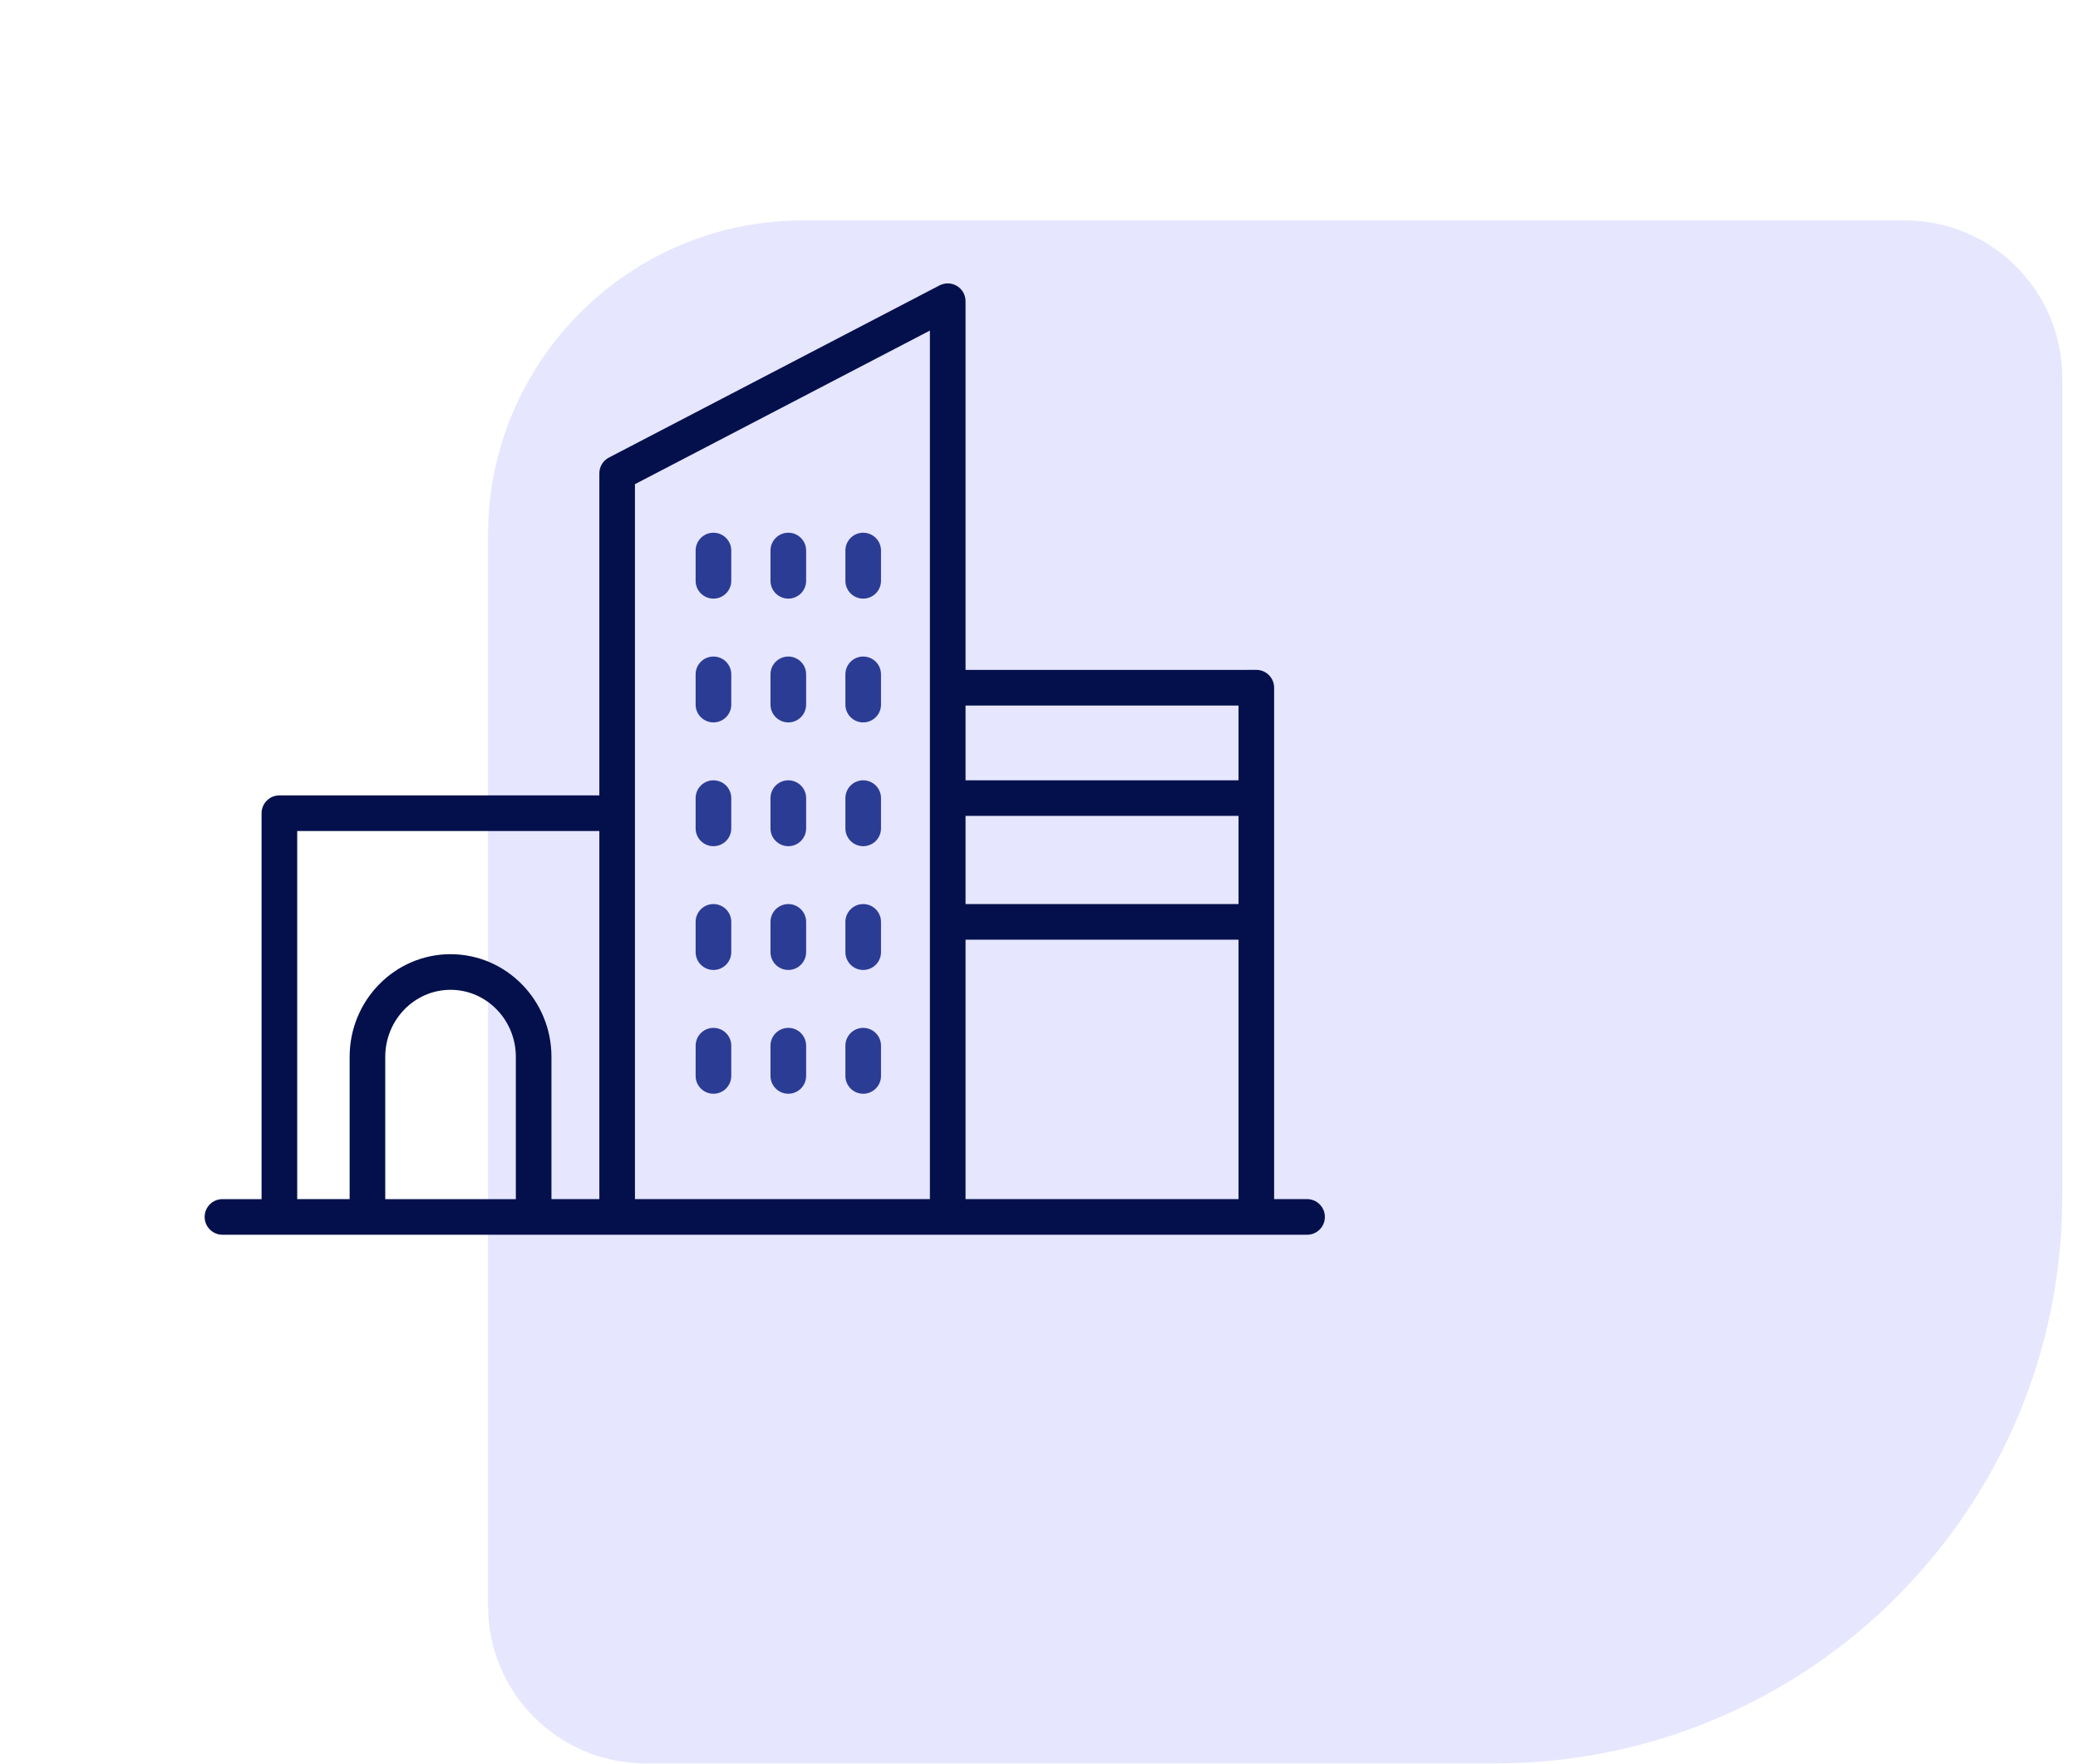
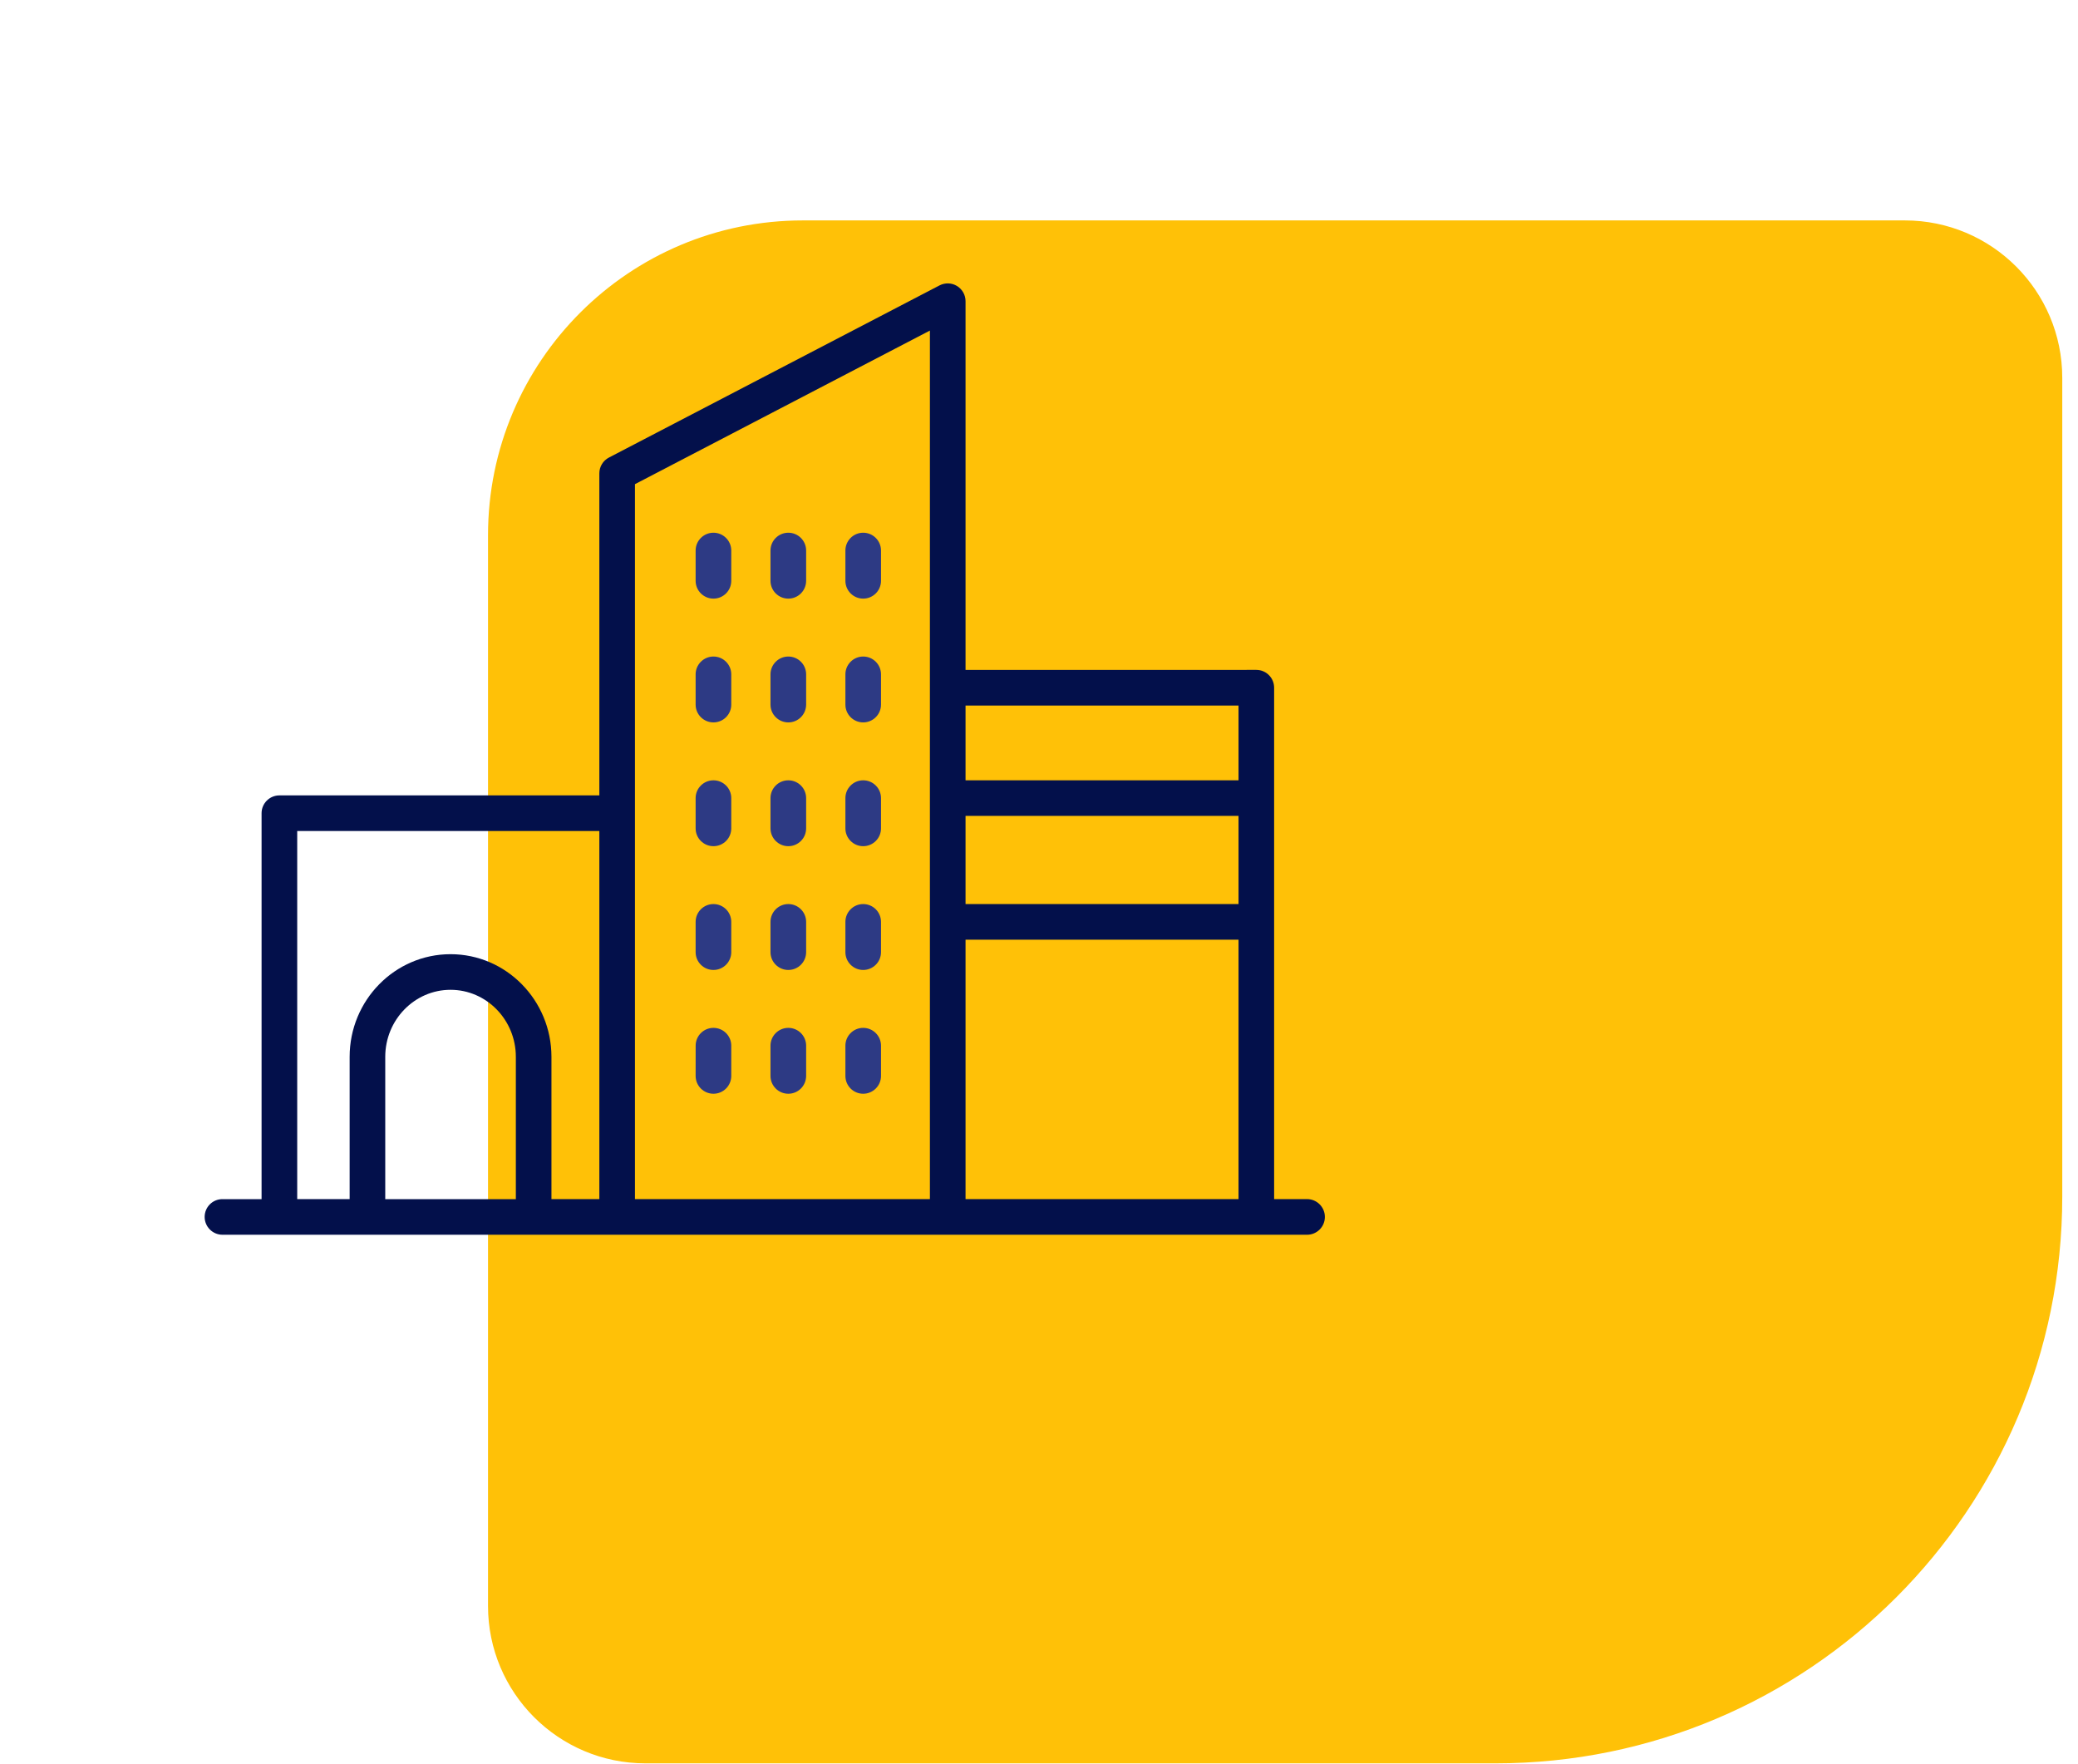
<svg xmlns="http://www.w3.org/2000/svg" width="66" height="56" viewBox="0 0 66 56" fill="none">
-   <path d="M65.5 38C65.5 47.941 57.441 56 47.5 56L20.5 56C17.739 56 15.5 53.761 15.5 51L15.5 17C15.5 11.477 19.977 7 25.5 7L60.5 7C63.261 7 65.5 9.239 65.5 12L65.5 38Z" fill="#E6E6FF" />
+   <path d="M65.5 38C65.5 47.941 57.441 56 47.5 56L20.5 56C17.739 56 15.5 53.761 15.5 51L15.5 17C15.5 11.477 19.977 7 25.5 7L60.5 7C63.261 7 65.5 9.239 65.5 12L65.5 38Z" fill="#FFC107" />
  <path d="M27.416 19.011C27.104 19.011 26.851 18.758 26.851 18.445V17.484C26.851 17.172 27.104 16.918 27.416 16.918C27.728 16.918 27.982 17.172 27.982 17.484V18.445C27.982 18.758 27.728 19.011 27.416 19.011Z" fill="#1E318D" fill-opacity="0.933" />
  <path d="M25.038 19.011C24.726 19.011 24.472 18.758 24.472 18.445V17.484C24.472 17.172 24.726 16.918 25.038 16.918C25.35 16.918 25.604 17.172 25.604 17.484V18.445C25.603 18.758 25.351 19.011 25.038 19.011Z" fill="#1E318D" fill-opacity="0.933" />
  <path d="M22.66 19.011C22.348 19.011 22.094 18.758 22.094 18.445V17.484C22.094 17.172 22.348 16.918 22.66 16.918C22.972 16.918 23.226 17.172 23.226 17.484V18.445C23.226 18.758 22.973 19.011 22.66 19.011Z" fill="#1E318D" fill-opacity="0.933" />
-   <path d="M27.416 22.942C27.104 22.942 26.851 22.689 26.851 22.376V21.415C26.851 21.103 27.104 20.85 27.416 20.85C27.728 20.85 27.982 21.103 27.982 21.415V22.376C27.982 22.689 27.728 22.942 27.416 22.942Z" fill="#1E318D" fill-opacity="0.933" />
-   <path d="M25.038 22.942C24.726 22.942 24.472 22.689 24.472 22.376V21.415C24.472 21.103 24.726 20.85 25.038 20.85C25.35 20.85 25.604 21.103 25.604 21.415V22.376C25.603 22.689 25.351 22.942 25.038 22.942Z" fill="#1E318D" fill-opacity="0.933" />
-   <path d="M22.66 22.942C22.348 22.942 22.094 22.689 22.094 22.376V21.415C22.094 21.103 22.348 20.85 22.66 20.85C22.972 20.85 23.226 21.103 23.226 21.415V22.376C23.226 22.689 22.973 22.942 22.66 22.942Z" fill="#1E318D" fill-opacity="0.933" />
+   <path d="M27.416 22.942C27.104 22.942 26.851 22.689 26.851 22.377V21.416C26.851 21.104 27.104 20.85 27.416 20.85C27.728 20.85 27.982 21.103 27.982 21.416V22.377C27.982 22.689 27.728 22.942 27.416 22.942Z" fill="#1E318D" fill-opacity="0.933" />
+   <path d="M25.038 22.942C24.726 22.942 24.472 22.689 24.472 22.377V21.416C24.472 21.104 24.726 20.85 25.038 20.85C25.35 20.85 25.604 21.103 25.604 21.416V22.377C25.603 22.689 25.351 22.942 25.038 22.942Z" fill="#1E318D" fill-opacity="0.933" />
+   <path d="M22.66 22.942C22.348 22.942 22.094 22.689 22.094 22.377V21.416C22.094 21.104 22.348 20.85 22.66 20.85C22.972 20.85 23.226 21.103 23.226 21.416V22.377C23.226 22.689 22.973 22.942 22.66 22.942Z" fill="#1E318D" fill-opacity="0.933" />
  <path d="M27.416 26.873C27.104 26.873 26.851 26.62 26.851 26.308V25.346C26.851 25.034 27.104 24.781 27.416 24.781C27.728 24.781 27.982 25.034 27.982 25.346V26.308C27.982 26.62 27.728 26.873 27.416 26.873Z" fill="#1E318D" fill-opacity="0.933" />
  <path d="M25.038 26.873C24.726 26.873 24.472 26.62 24.472 26.308V25.346C24.472 25.034 24.726 24.781 25.038 24.781C25.35 24.781 25.604 25.034 25.604 25.346V26.308C25.603 26.62 25.351 26.873 25.038 26.873Z" fill="#1E318D" fill-opacity="0.933" />
  <path d="M22.66 26.873C22.348 26.873 22.094 26.62 22.094 26.308V25.346C22.094 25.034 22.348 24.781 22.66 24.781C22.972 24.781 23.226 25.034 23.226 25.346V26.308C23.226 26.62 22.973 26.873 22.66 26.873Z" fill="#1E318D" fill-opacity="0.933" />
-   <path d="M27.416 30.804C27.104 30.804 26.851 30.55 26.851 30.238V29.277C26.851 28.965 27.104 28.711 27.416 28.711C27.728 28.711 27.982 28.964 27.982 29.277V30.238C27.982 30.55 27.728 30.804 27.416 30.804Z" fill="#1E318D" fill-opacity="0.933" />
-   <path d="M25.038 30.804C24.726 30.804 24.472 30.55 24.472 30.238V29.277C24.472 28.965 24.726 28.711 25.038 28.711C25.35 28.711 25.604 28.964 25.604 29.277V30.238C25.603 30.55 25.351 30.804 25.038 30.804Z" fill="#1E318D" fill-opacity="0.933" />
-   <path d="M22.66 30.804C22.348 30.804 22.094 30.55 22.094 30.238V29.277C22.094 28.965 22.348 28.711 22.66 28.711C22.972 28.711 23.226 28.964 23.226 29.277V30.238C23.226 30.55 22.973 30.804 22.66 30.804Z" fill="#1E318D" fill-opacity="0.933" />
+   <path d="M27.416 30.804C27.104 30.804 26.851 30.551 26.851 30.238V29.277C26.851 28.965 27.104 28.711 27.416 28.711C27.728 28.711 27.982 28.964 27.982 29.277V30.238C27.982 30.551 27.728 30.804 27.416 30.804Z" fill="#1E318D" fill-opacity="0.933" />
+   <path d="M25.038 30.804C24.726 30.804 24.472 30.551 24.472 30.238V29.277C24.472 28.965 24.726 28.711 25.038 28.711C25.35 28.711 25.604 28.964 25.604 29.277V30.238C25.603 30.551 25.351 30.804 25.038 30.804Z" fill="#1E318D" fill-opacity="0.933" />
+   <path d="M22.66 30.804C22.348 30.804 22.094 30.551 22.094 30.238V29.277C22.094 28.965 22.348 28.711 22.66 28.711C22.972 28.711 23.226 28.964 23.226 29.277V30.238C23.226 30.551 22.973 30.804 22.66 30.804Z" fill="#1E318D" fill-opacity="0.933" />
  <path d="M27.416 34.735C27.104 34.735 26.851 34.482 26.851 34.169V33.208C26.851 32.896 27.104 32.643 27.416 32.643C27.728 32.643 27.982 32.896 27.982 33.208V34.169C27.982 34.481 27.728 34.735 27.416 34.735Z" fill="#1E318D" fill-opacity="0.933" />
  <path d="M25.038 34.735C24.726 34.735 24.472 34.482 24.472 34.169V33.208C24.472 32.896 24.726 32.643 25.038 32.643C25.35 32.643 25.604 32.896 25.604 33.208V34.169C25.603 34.481 25.351 34.735 25.038 34.735Z" fill="#1E318D" fill-opacity="0.933" />
  <path d="M22.66 34.735C22.348 34.735 22.094 34.482 22.094 34.169L22.095 33.208C22.095 32.896 22.348 32.643 22.66 32.643C22.973 32.643 23.226 32.896 23.226 33.208V34.169C23.226 34.481 22.973 34.735 22.66 34.735Z" fill="#1E318D" fill-opacity="0.933" />
  <path d="M6.5 38.647C6.5 38.959 6.754 39.213 7.066 39.213H41.514C41.826 39.213 42.08 38.96 42.08 38.647C42.08 38.335 41.826 38.081 41.514 38.081H40.468V21.84C40.468 21.528 40.215 21.274 39.903 21.274L30.667 21.275V9.566C30.667 9.368 30.564 9.185 30.395 9.082C30.226 8.979 30.016 8.973 29.84 9.064L19.34 14.531C19.153 14.628 19.036 14.822 19.036 15.033V25.26H8.874C8.562 25.26 8.308 25.514 8.308 25.826V38.082H7.065C6.753 38.081 6.5 38.334 6.5 38.647L6.5 38.647ZM30.667 29.842H39.337V38.082L30.667 38.081V29.842ZM30.667 25.911H39.337V28.711L30.667 28.711V25.911ZM30.667 22.406H39.337V24.781H30.667V22.406ZM20.167 15.376L29.535 10.498V38.081H20.167V15.376ZM12.236 33.563C12.236 32.389 13.166 31.434 14.31 31.434C15.453 31.434 16.384 32.389 16.384 33.563V38.082H12.236V33.563ZM9.44 26.392H19.036V38.081H17.515V33.563C17.515 31.766 16.078 30.303 14.31 30.303C12.542 30.303 11.105 31.765 11.105 33.563V38.081H9.44V26.392Z" fill="#03104B" />
</svg>
